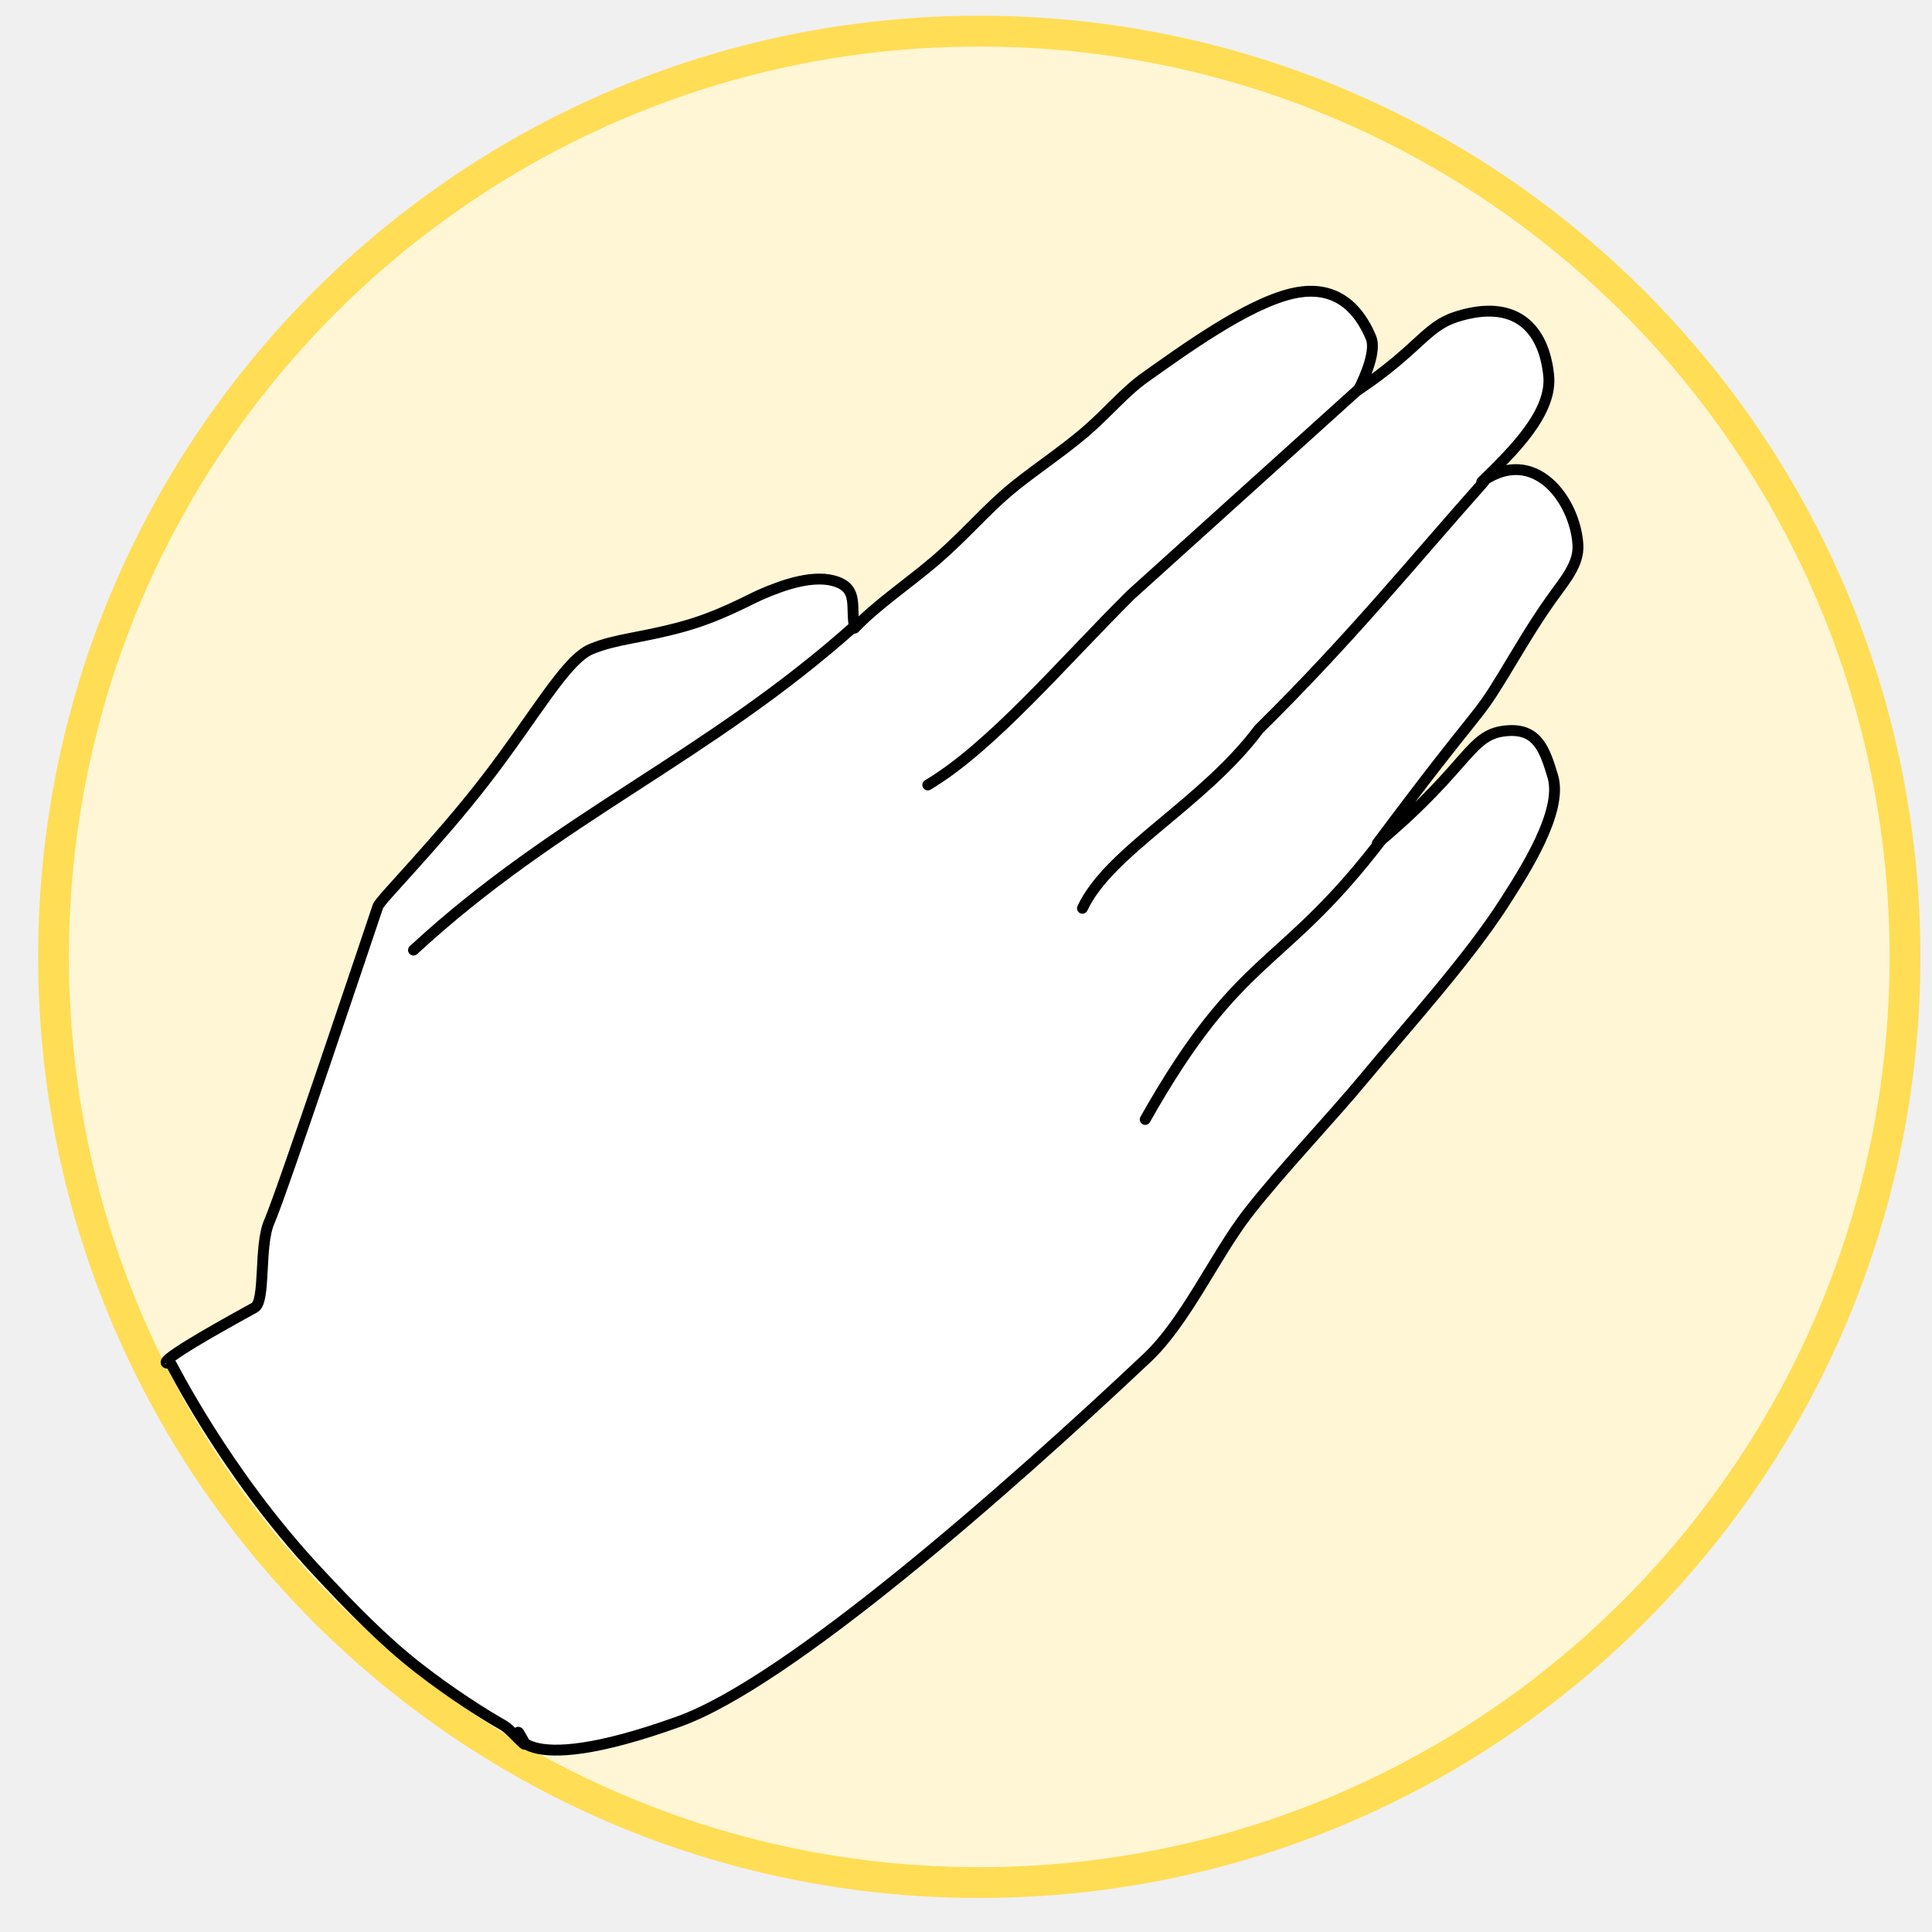
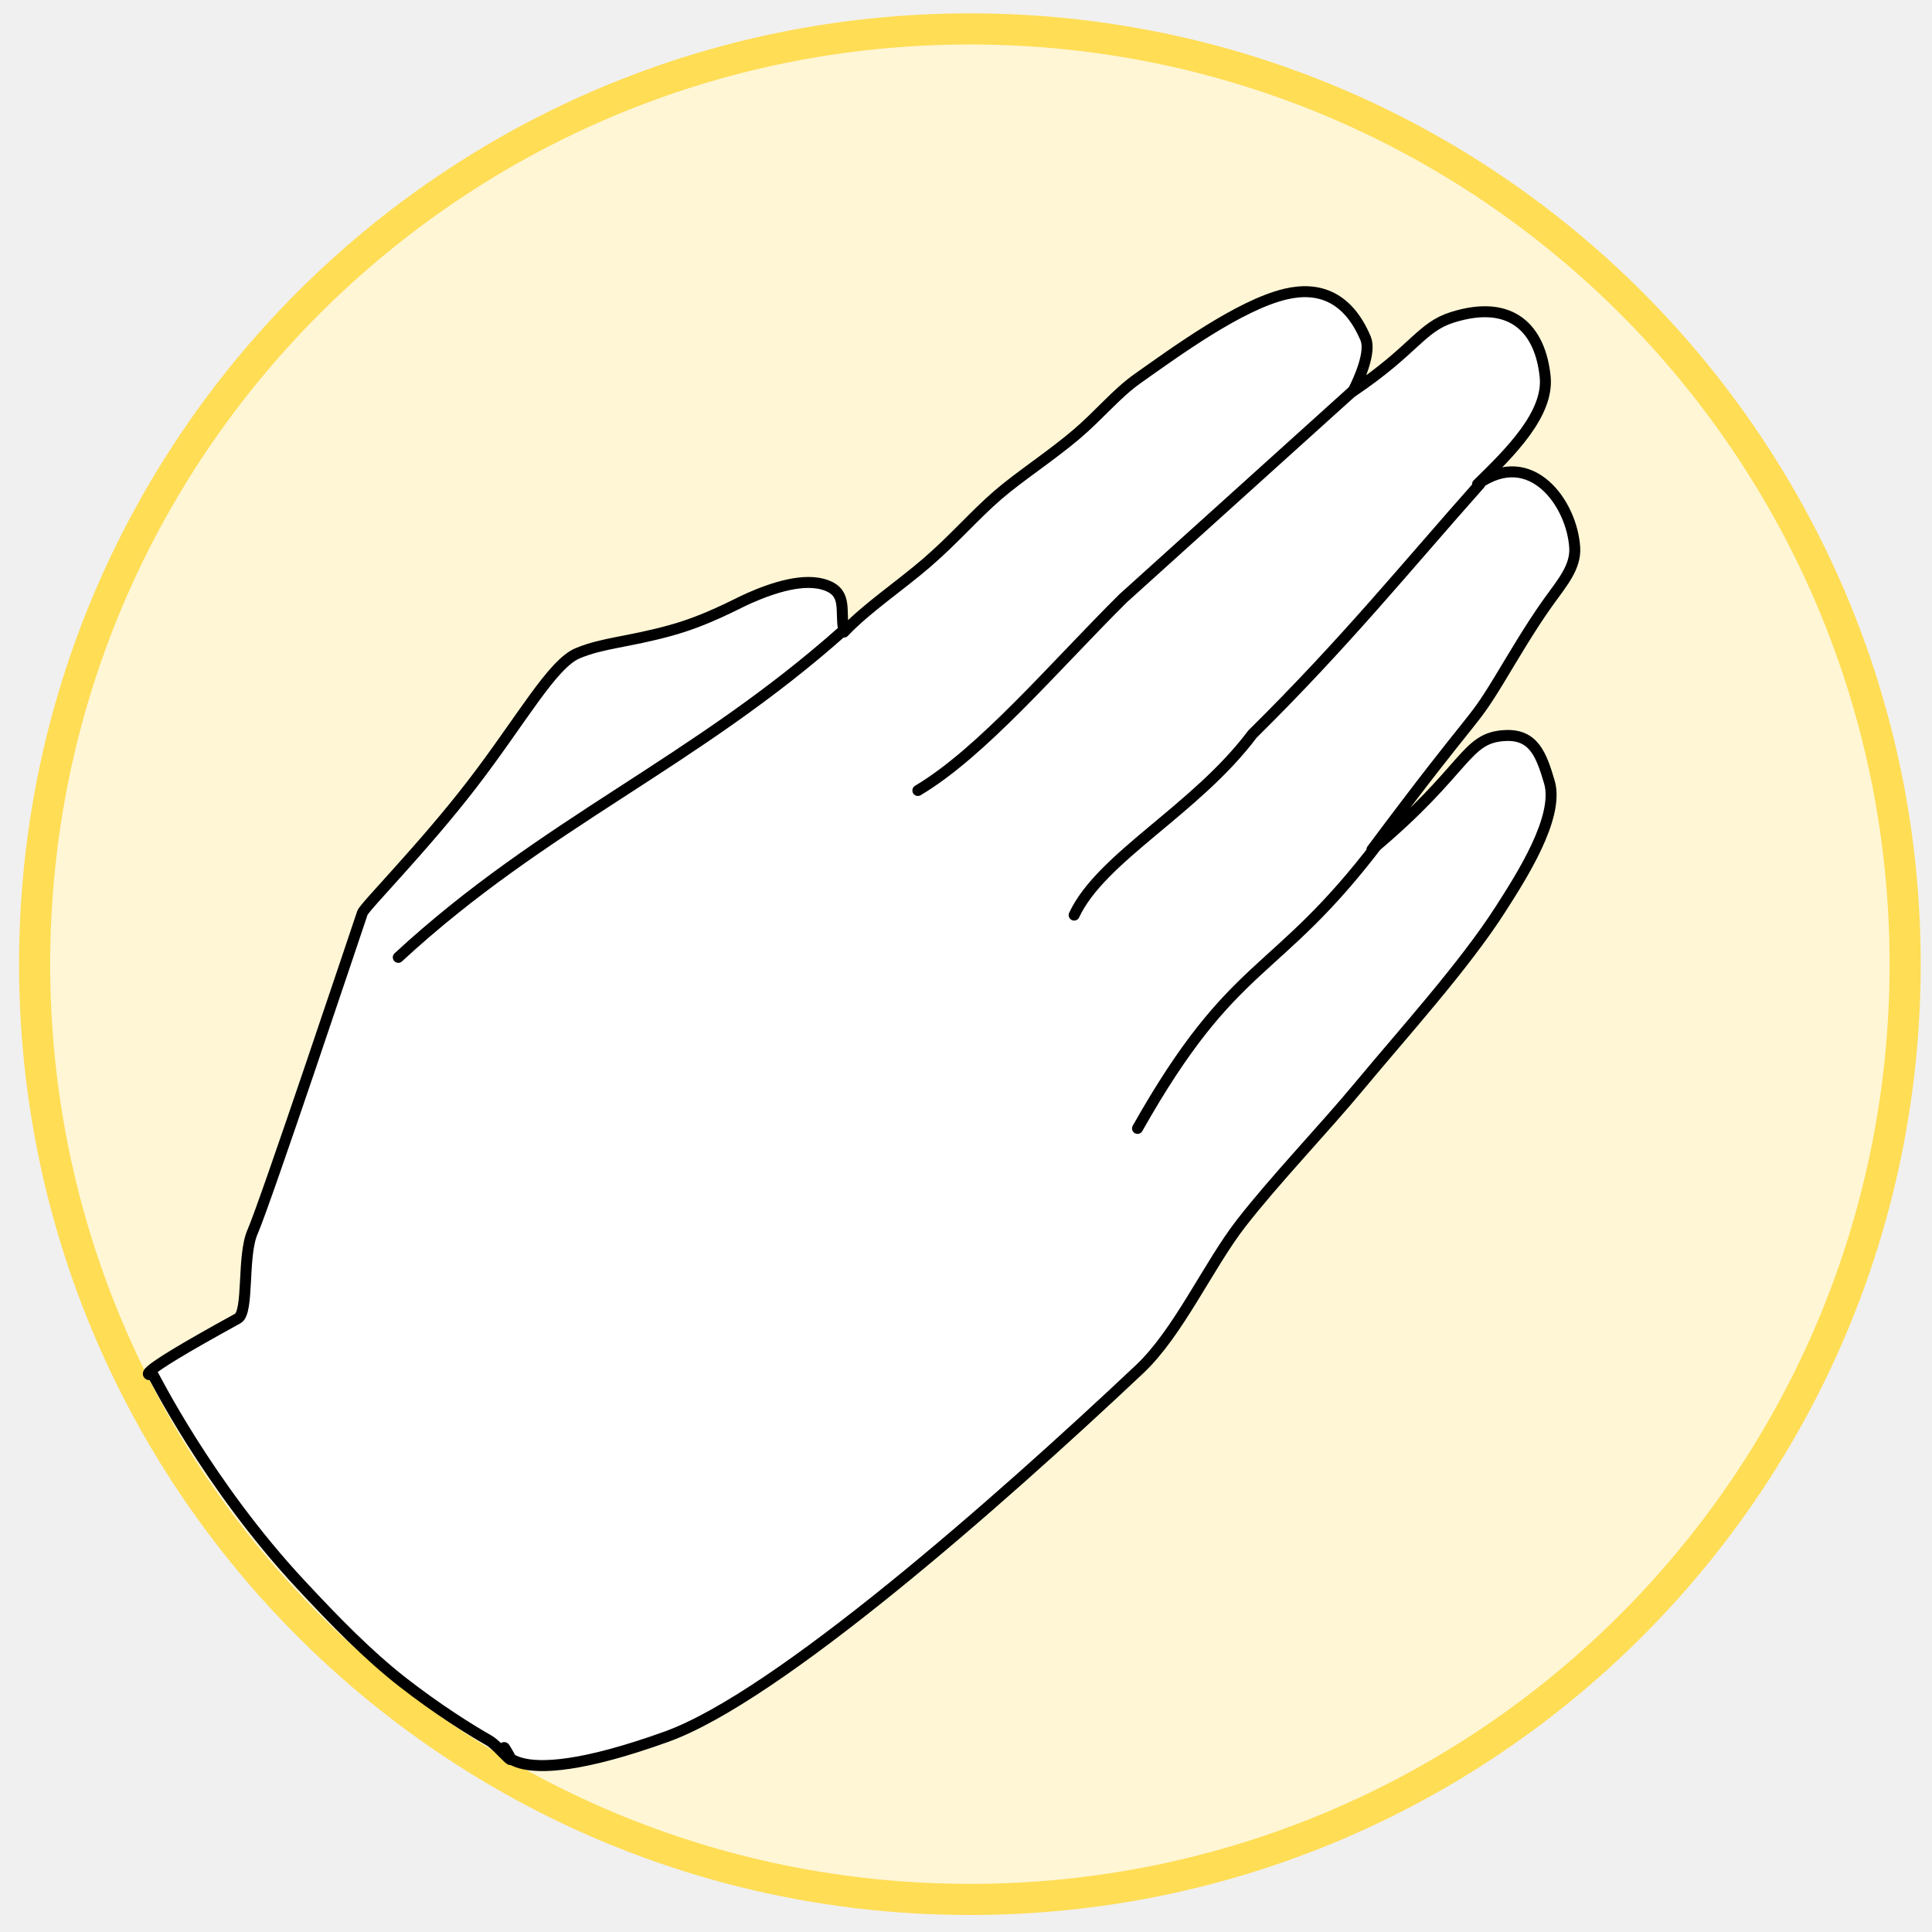
- <svg xmlns="http://www.w3.org/2000/svg" width="64px" height="64px" id="svg3319" version="1.1">
+ <svg xmlns="http://www.w3.org/2000/svg" width="128" height="128" id="svg3319" version="1.1">
  <defs id="defs3321" />
-   <g id="layer1">
+   <g id="layer1" transform="translate(0,64)">
    <g id="g3360" transform="matrix(1.040577,0,0,1.040577,-1.256945,-2.712063)">
-       <path style="fill:#fff6d5;fill-opacity:1;stroke:#ffdd55;stroke-width:11.44;stroke-linecap:round;stroke-linejoin:round;stroke-miterlimit:4;stroke-opacity:1;stroke-dasharray:none" id="use3422" d="m 217.681,-211.357 c 0,189.896 -153.941,343.837 -343.837,343.837 -189.896,0 -343.837,-153.941 -343.837,-343.837 0,-189.896 153.941,-343.837 343.837,-343.837 189.896,0 343.837,153.941 343.837,343.837 z" transform="matrix(0.0857094,0,0,0.0857094,43.19535,51.1826)" />
-       <path style="fill:#ffffff;fill-opacity:1;stroke:#000000;stroke-width:0.346;stroke-linecap:round;stroke-linejoin:round;stroke-miterlimit:4;stroke-opacity:1;stroke-dasharray:none" d="m 6.64,46.004 c -0.072,-0.017 -0.955,0.22 2.673,-1.771 0.359,-0.197 0.132,-1.968 0.466,-2.729 0.406,-0.924 3.207,-9.3 3.461,-10.049 0.068,-0.202 1.897,-2.033 3.442,-4.038 1.559,-2.023 2.535,-3.812 3.346,-4.148 0.796,-0.33 1.565,-0.344 2.915,-0.714 1.155,-0.317 2.069,-0.837 2.476,-1.016 0.728,-0.32 1.752,-0.677 2.462,-0.399 0.656,0.256 0.401,0.817 0.532,1.464 0.692,-0.737 1.743,-1.439 2.607,-2.183 0.852,-0.734 1.517,-1.511 2.251,-2.143 0.684,-0.589 1.675,-1.23 2.477,-1.914 0.722,-0.616 1.252,-1.278 1.916,-1.747 1.214,-0.858 3.213,-2.317 4.659,-2.662 1.076,-0.257 1.984,0.107 2.529,1.398 0.175,0.413 -0.179,1.238 -0.399,1.664 1.945,-1.312 2.142,-2.018 3.128,-2.329 1.88,-0.593 2.772,0.372 2.928,1.863 0.124,1.182 -1.106,2.395 -2.13,3.394 1.687,-1.192 2.976,0.605 3.061,1.997 0.039,0.628 -0.411,1.128 -0.849,1.742 -0.572,0.802 -1.119,1.748 -1.547,2.451 -0.928,1.524 -0.627,0.814 -3.993,5.324 3.025,-2.527 2.918,-3.528 4.193,-3.594 0.903,-0.047 1.142,0.597 1.398,1.464 0.329,1.113 -0.906,3.015 -1.531,3.993 -1.155,1.808 -3.09,3.939 -4.459,5.59 -1.093,1.319 -2.677,2.972 -3.727,4.326 -1.028,1.326 -1.973,3.441 -3.195,4.592 -4.488,4.228 -11.413,10.322 -14.908,11.58 -5.344,1.924 -5.21,0.173 -5.099,0.355 0.537,0.879 -0.174,-0.057 -0.493,-0.237 C 16.641,57.195 15.596,56.539 14.523,55.703 13.398,54.826 12.358,53.75 11.32,52.637 8.345,49.452 6.64,45.968 6.64,46.004 z" id="path3240" />
-       <path style="fill:#ffffff;fill-opacity:0.167;stroke:#000000;stroke-width:0.346;stroke-linecap:round;stroke-linejoin:round;stroke-miterlimit:4;stroke-opacity:1;stroke-dasharray:none" d="m 44.586,14.883 -7.382,6.662 c -2.179,2.166 -4.444,4.852 -6.461,6.05" id="path3242" />
-       <path style="fill:#ffffff;fill-opacity:0.167;stroke:#000000;stroke-width:0.346;stroke-linecap:round;stroke-linejoin:round;stroke-miterlimit:4;stroke-opacity:1;stroke-dasharray:none" d="m 48.446,17.944 c -2.294,2.578 -4.225,4.975 -7.162,7.876 -1.79,2.387 -4.766,3.875 -5.617,5.701" id="path3244" />
-       <path style="fill:#ffffff;fill-opacity:0.167;stroke:#000000;stroke-width:0.346;stroke-linecap:round;stroke-linejoin:round;stroke-miterlimit:4;stroke-opacity:1;stroke-dasharray:none" d="m 45.252,29.258 c -3.275,4.31 -4.526,3.561 -7.587,8.985" id="path3246" />
-       <path style="fill:#ffffff;fill-opacity:0.167;stroke:#000000;stroke-width:0.346;stroke-linecap:round;stroke-linejoin:round;stroke-miterlimit:4;stroke-opacity:1;stroke-dasharray:none" d="m 14.371,32.852 c 4.607,-4.257 9.311,-6.096 14.043,-10.316 l 0,0" id="path3248" />
+       <path style="fill:#fff6d5;fill-opacity:1;stroke:#ffdd55;stroke-width:11.44;stroke-linecap:round;stroke-linejoin:round;stroke-miterlimit:4;stroke-opacity:1;stroke-dasharray:none" id="use3422" d="m 217.681,-211.357 a 343.837,343.837 0 1 1 -687.675,0 343.837,343.837 0 1 1 687.675,0 z" transform="matrix(0.1731841,0,0,0.1731841,84.80828,39.09358)" />
+       <path style="fill:#ffffff;fill-opacity:1;stroke:#000000;stroke-width:0.699;stroke-linecap:round;stroke-linejoin:round;stroke-miterlimit:4;stroke-opacity:1;stroke-dasharray:none" d="m 10.945,28.629 c -0.145,-0.035 -1.93,0.445 5.401,-3.579 0.726,-0.399 0.266,-3.977 0.941,-5.514 0.821,-1.868 6.481,-18.791 6.993,-20.306 0.138,-0.408 3.833,-4.109 6.955,-8.159 3.15,-4.087 5.122,-7.702 6.761,-8.381 1.609,-0.667 3.162,-0.695 5.89,-1.443 2.335,-0.64 4.18,-1.691 5.003,-2.053 1.47,-0.647 3.54,-1.367 4.976,-0.807 1.326,0.518 0.811,1.651 1.076,2.958 1.398,-1.49 3.523,-2.908 5.268,-4.41 1.722,-1.483 3.065,-3.052 4.549,-4.33 1.381,-1.19 3.385,-2.486 5.004,-3.867 1.459,-1.244 2.53,-2.581 3.871,-3.53 2.452,-1.733 6.493,-4.681 9.413,-5.379 2.173,-0.519 4.009,0.216 5.11,2.824 0.353,0.835 -0.361,2.502 -0.807,3.362 3.93,-2.652 4.328,-4.078 6.32,-4.707 3.799,-1.199 5.602,0.752 5.917,3.765 0.25,2.388 -2.234,4.839 -4.303,6.858 3.408,-2.409 6.013,1.222 6.186,4.034 0.078,1.269 -0.831,2.28 -1.715,3.52 -1.156,1.621 -2.262,3.533 -3.126,4.952 -1.875,3.08 -1.267,1.644 -8.069,10.758 6.111,-5.107 5.896,-7.129 8.472,-7.262 1.824,-0.094 2.307,1.207 2.824,2.958 0.664,2.249 -1.83,6.092 -3.093,8.069 -2.334,3.653 -6.243,7.959 -9.01,11.296 -2.209,2.665 -5.41,6.005 -7.531,8.741 -2.078,2.68 -3.987,6.954 -6.455,9.279 -9.068,8.543 -23.061,20.856 -30.123,23.399 -10.798,3.888 -10.527,0.35 -10.302,0.718 1.086,1.776 -0.353,-0.114 -0.997,-0.478 -1.194,-0.674 -3.304,-1.999 -5.473,-3.689 -2.273,-1.772 -4.374,-3.946 -6.472,-6.194 -6.01,-6.437 -9.456,-13.476 -9.456,-13.404 z" id="path3240" />
+       <path style="fill:#ffffff;fill-opacity:0.167;stroke:#000000;stroke-width:0.699;stroke-linecap:round;stroke-linejoin:round;stroke-miterlimit:4;stroke-opacity:1;stroke-dasharray:none" d="M 87.619,-34.254 72.703,-20.794 c -4.402,4.377 -8.98,9.804 -13.056,12.225" id="path3242" />
+       <path style="fill:#ffffff;fill-opacity:0.167;stroke:#000000;stroke-width:0.699;stroke-linecap:round;stroke-linejoin:round;stroke-miterlimit:4;stroke-opacity:1;stroke-dasharray:none" d="m 95.418,-28.068 c -4.635,5.21 -8.536,10.053 -14.471,15.913 -3.617,4.823 -9.63,7.829 -11.349,11.52" id="path3244" />
+       <path style="fill:#ffffff;fill-opacity:0.167;stroke:#000000;stroke-width:0.699;stroke-linecap:round;stroke-linejoin:round;stroke-miterlimit:4;stroke-opacity:1;stroke-dasharray:none" d="M 88.963,-5.207 C 82.346,3.503 79.819,1.988 73.633,12.947" id="path3246" />
+       <path style="fill:#ffffff;fill-opacity:0.167;stroke:#000000;stroke-width:0.699;stroke-linecap:round;stroke-linejoin:round;stroke-miterlimit:4;stroke-opacity:1;stroke-dasharray:none" d="m 26.566,2.055 c 9.309,-8.601 18.814,-12.318 28.374,-20.844 l 0,0" id="path3248" />
    </g>
  </g>
</svg>
